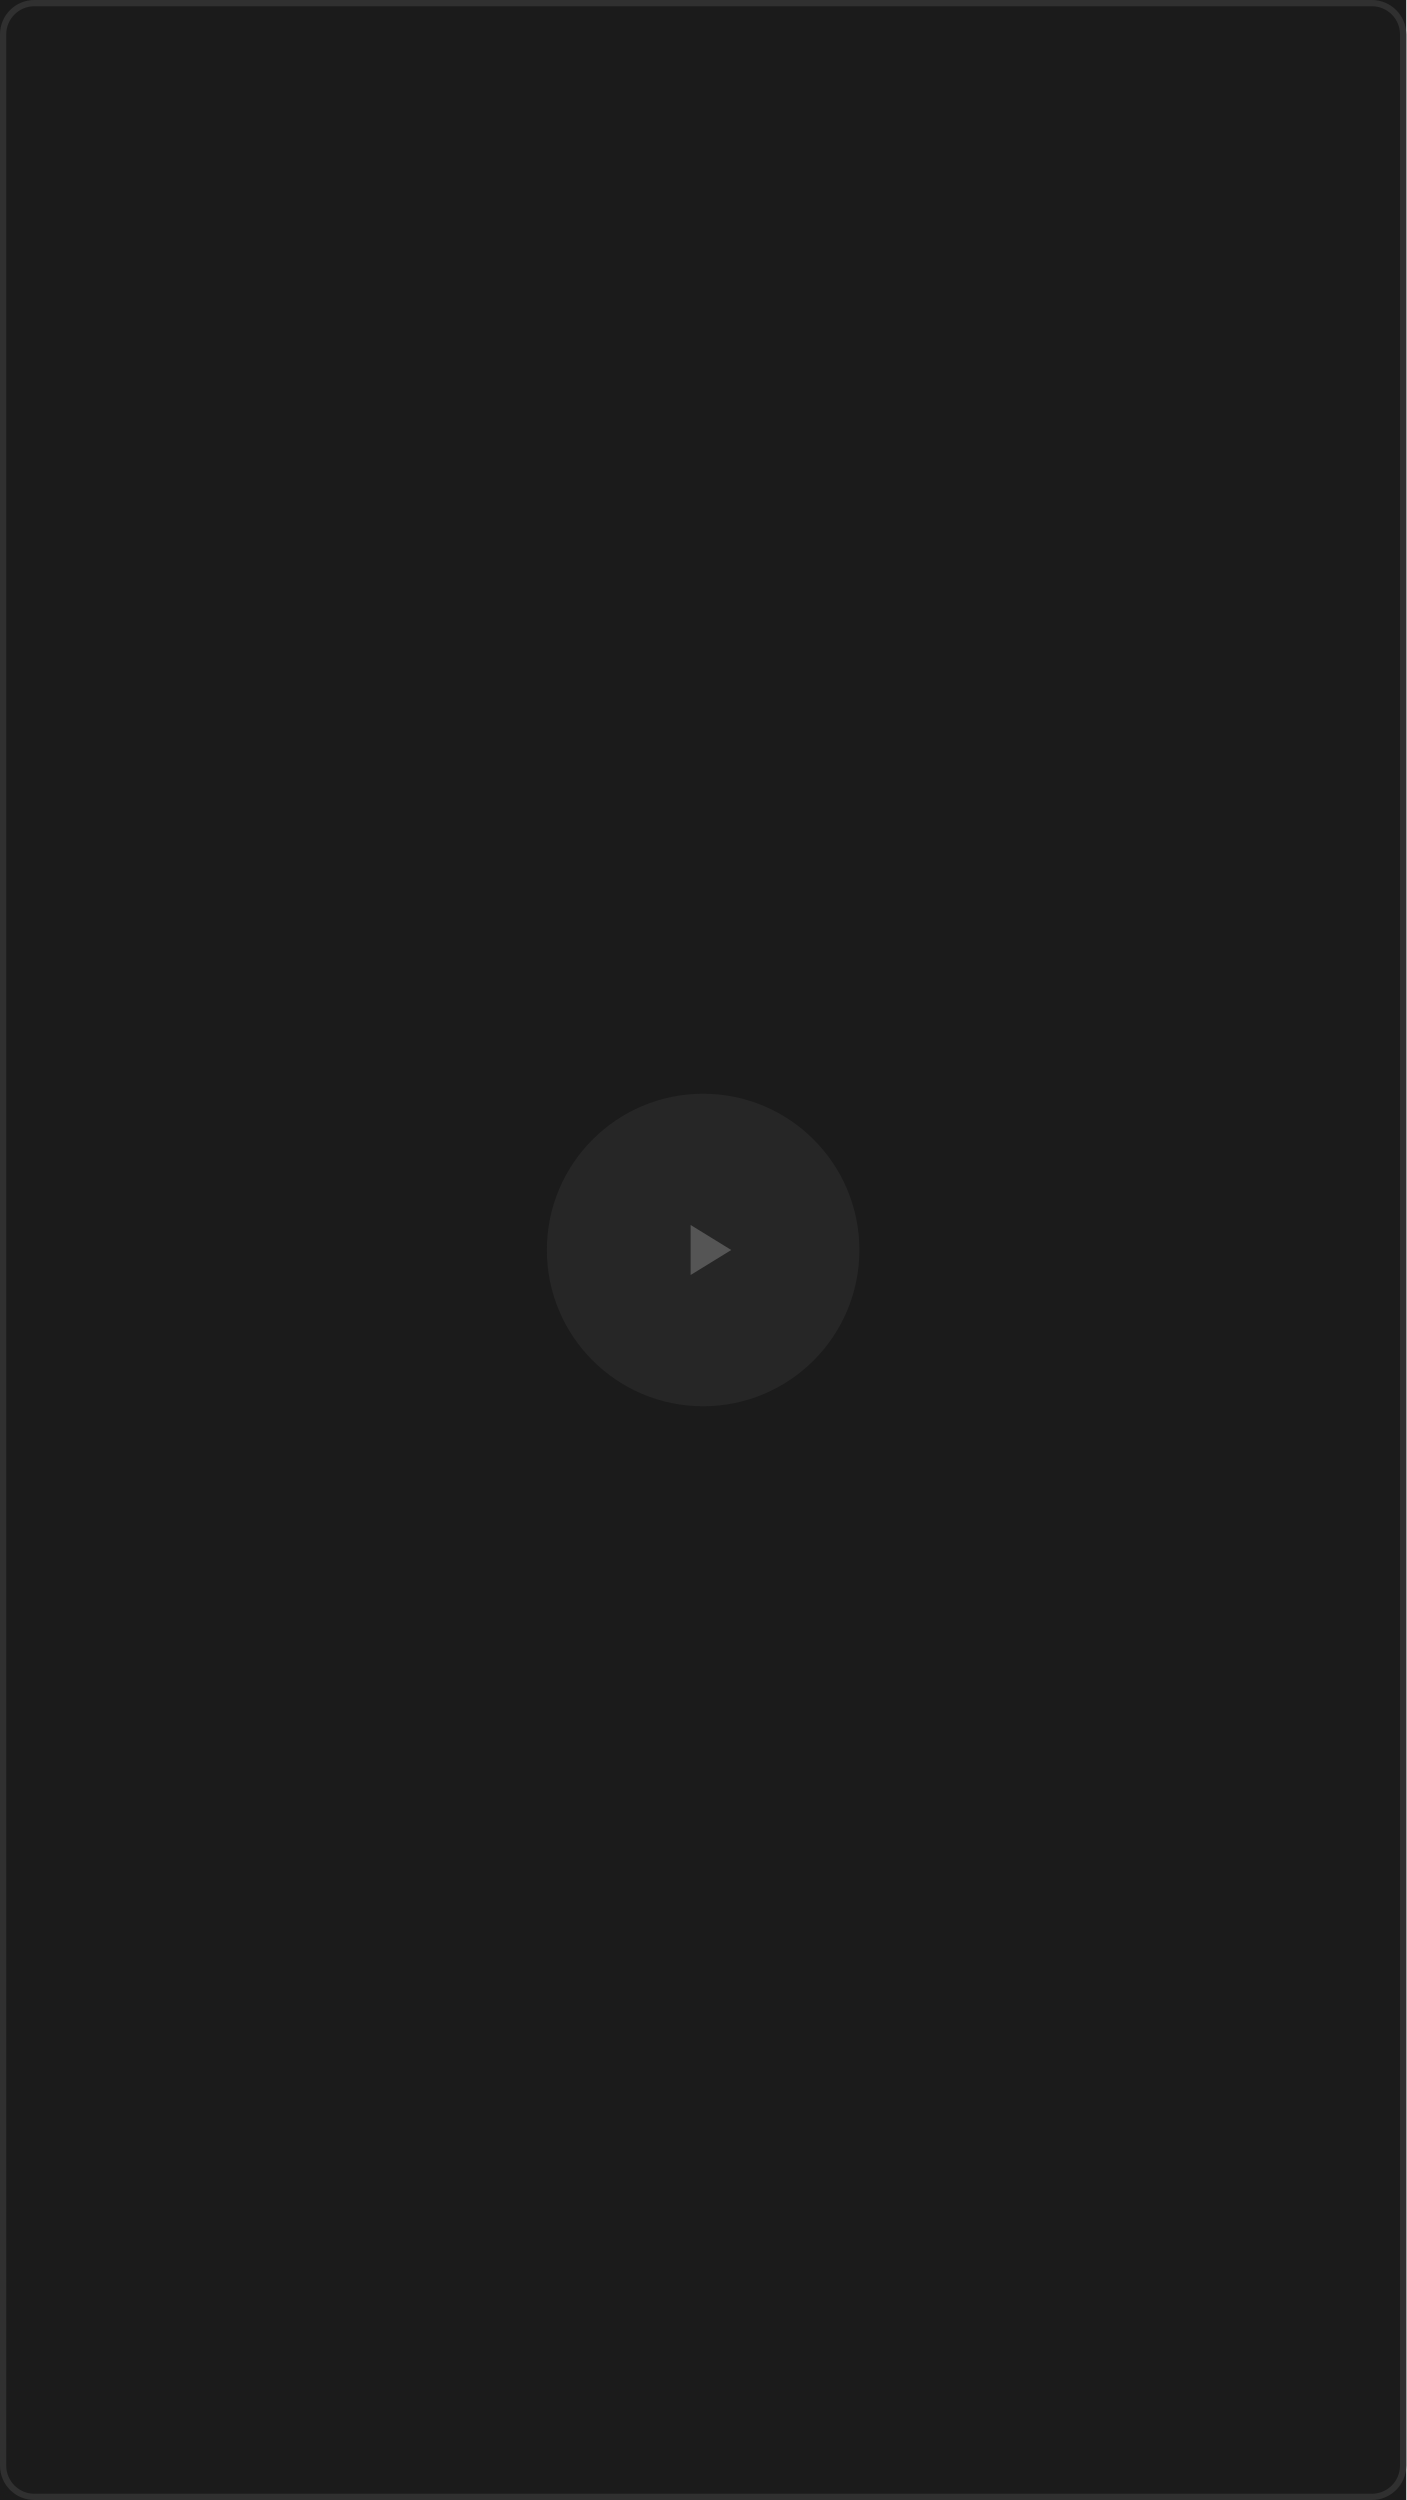
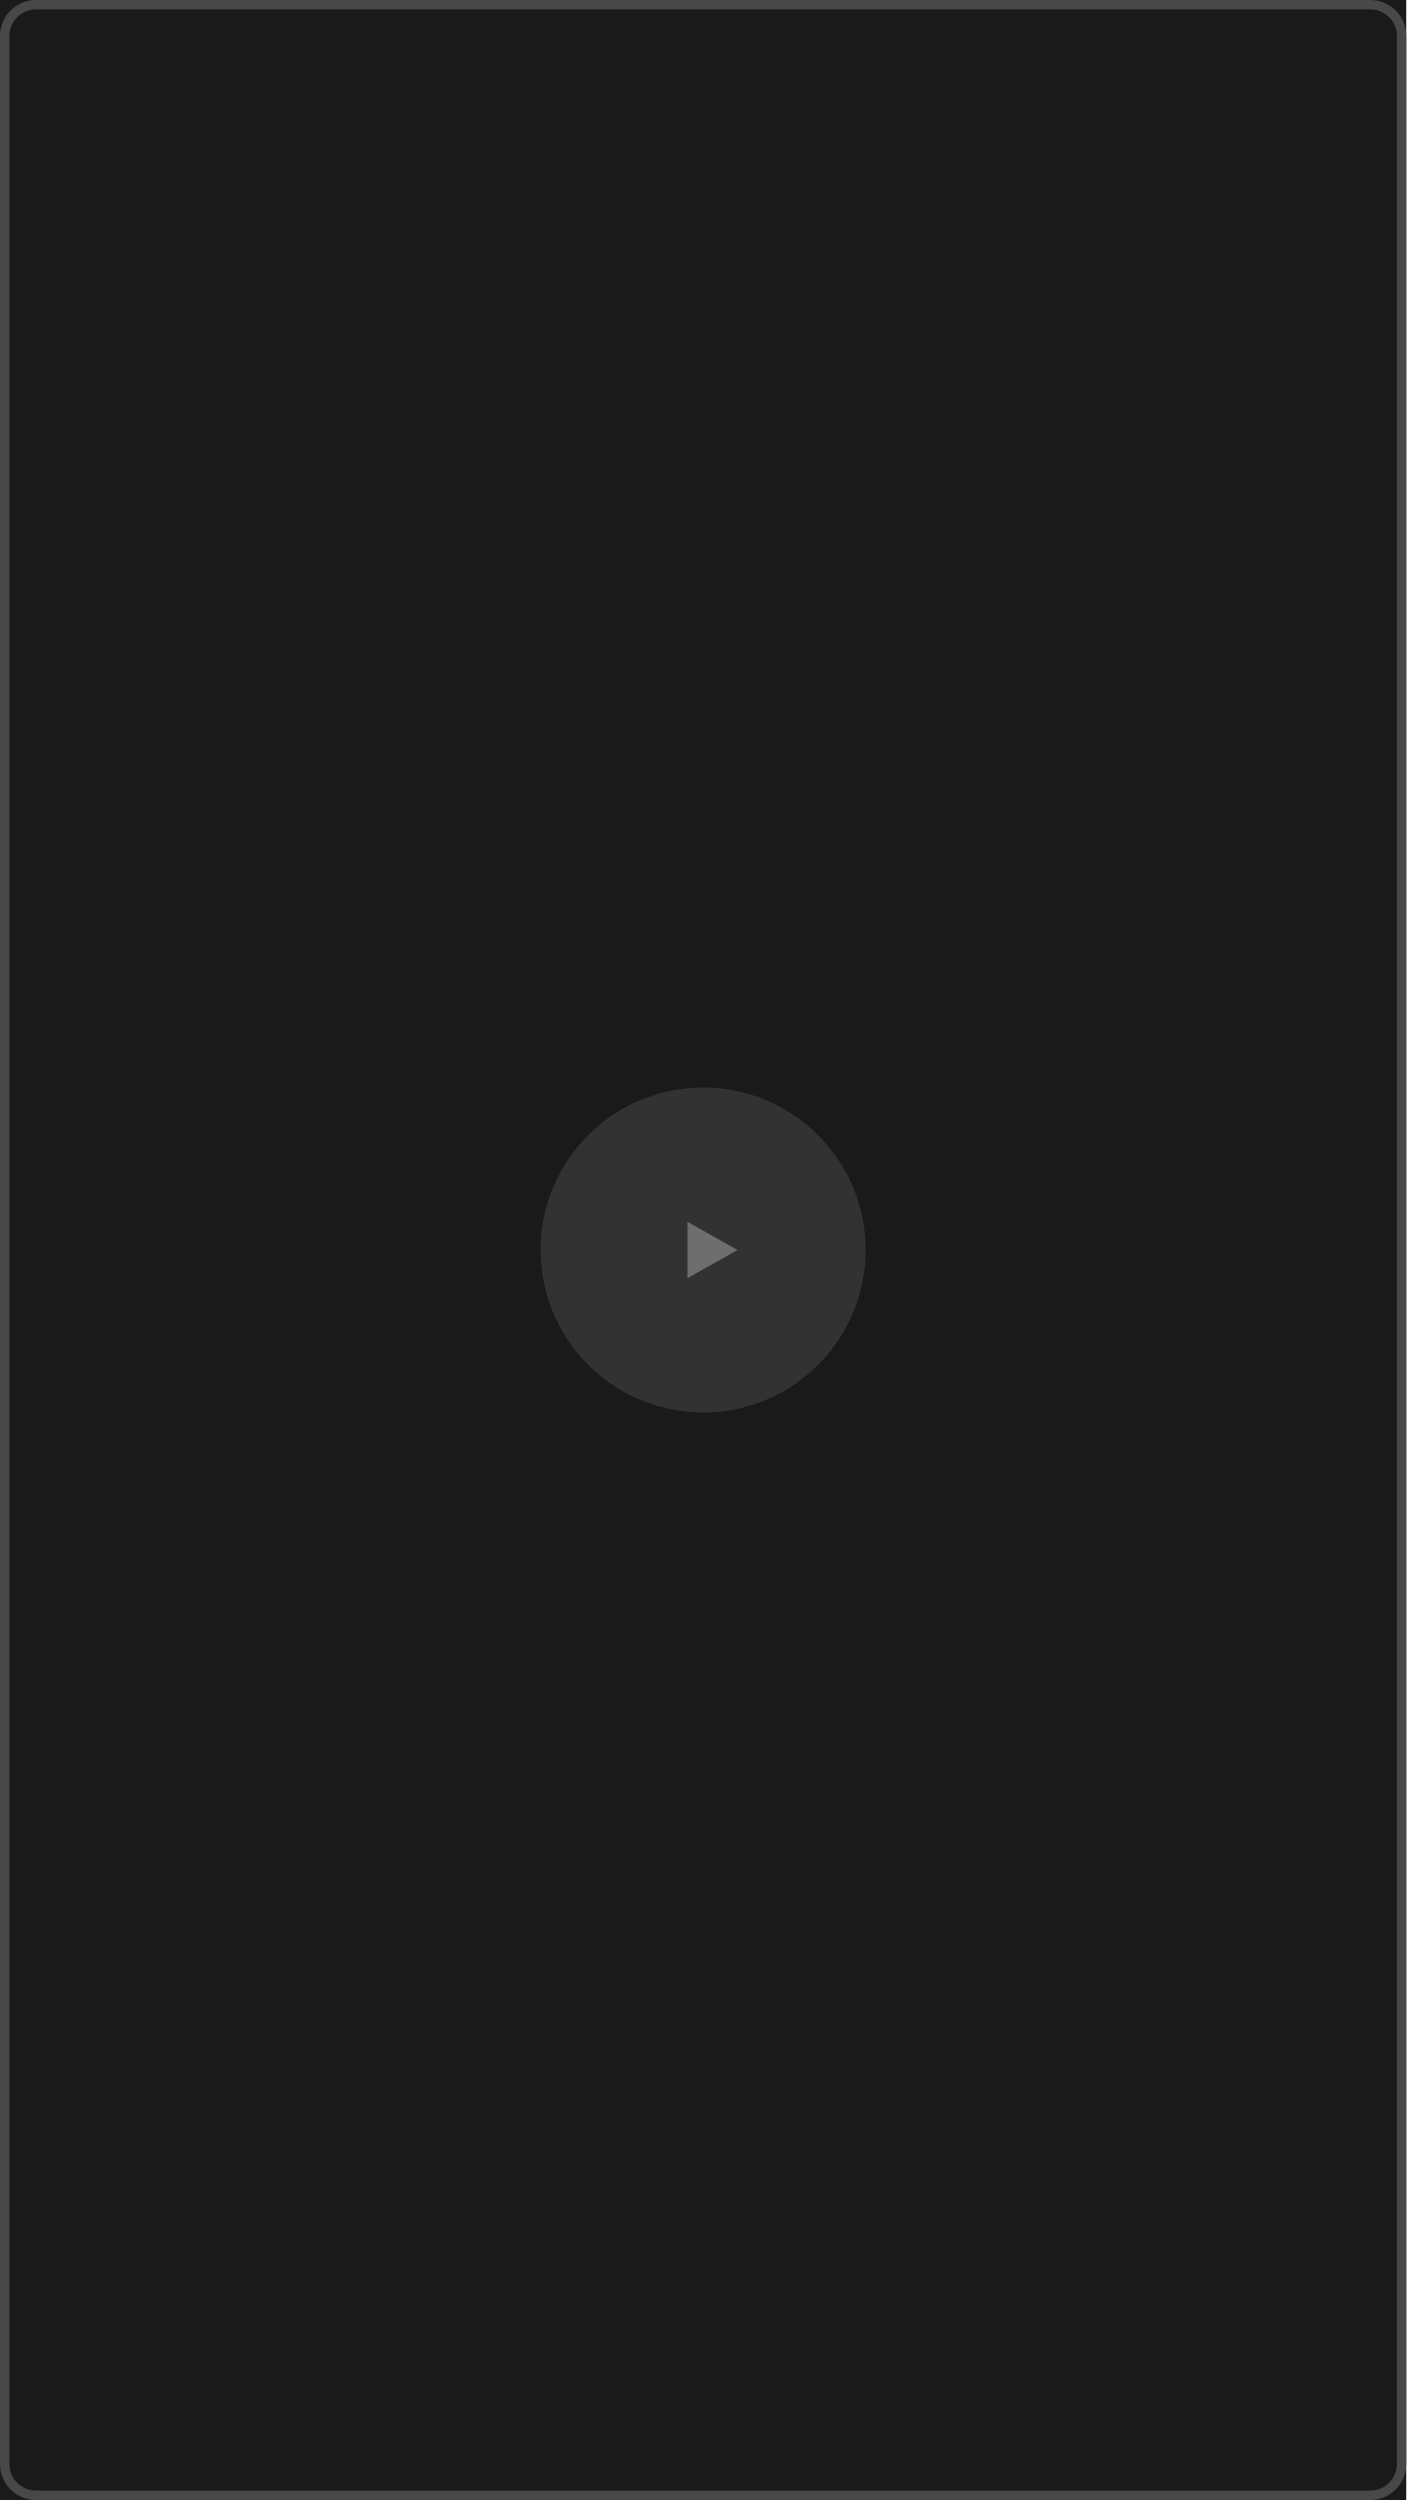
<svg xmlns="http://www.w3.org/2000/svg" width="450" height="800" viewBox="0 0 450 800" role="img" aria-label="Miniatura de vídeo pendente">
-   <rect width="450" height="800" fill="#1B1B1B" />
-   <rect x="1" y="1" width="448" height="798" fill="none" stroke="#303030" stroke-width="2" rx="10" />
-   <circle cx="225.0" cy="400.0" r="50" fill="#262626" />
-   <path d="M 221 392 L 234 400.0 L 221 408 Z" fill="#555555" />
+   <rect width="450" height="800" fill="#1A1A1A" />
+   <rect x="1.5" y="1.5" width="447" height="797" fill="none" stroke="#484848" stroke-width="3" rx="10" />
+   <circle cx="225.0" cy="400.0" r="52" fill="#323232" />
+   <path d="M 220 391 L 236 400.0 L 220 409 Z" fill="#6E6E6E" />
</svg>
